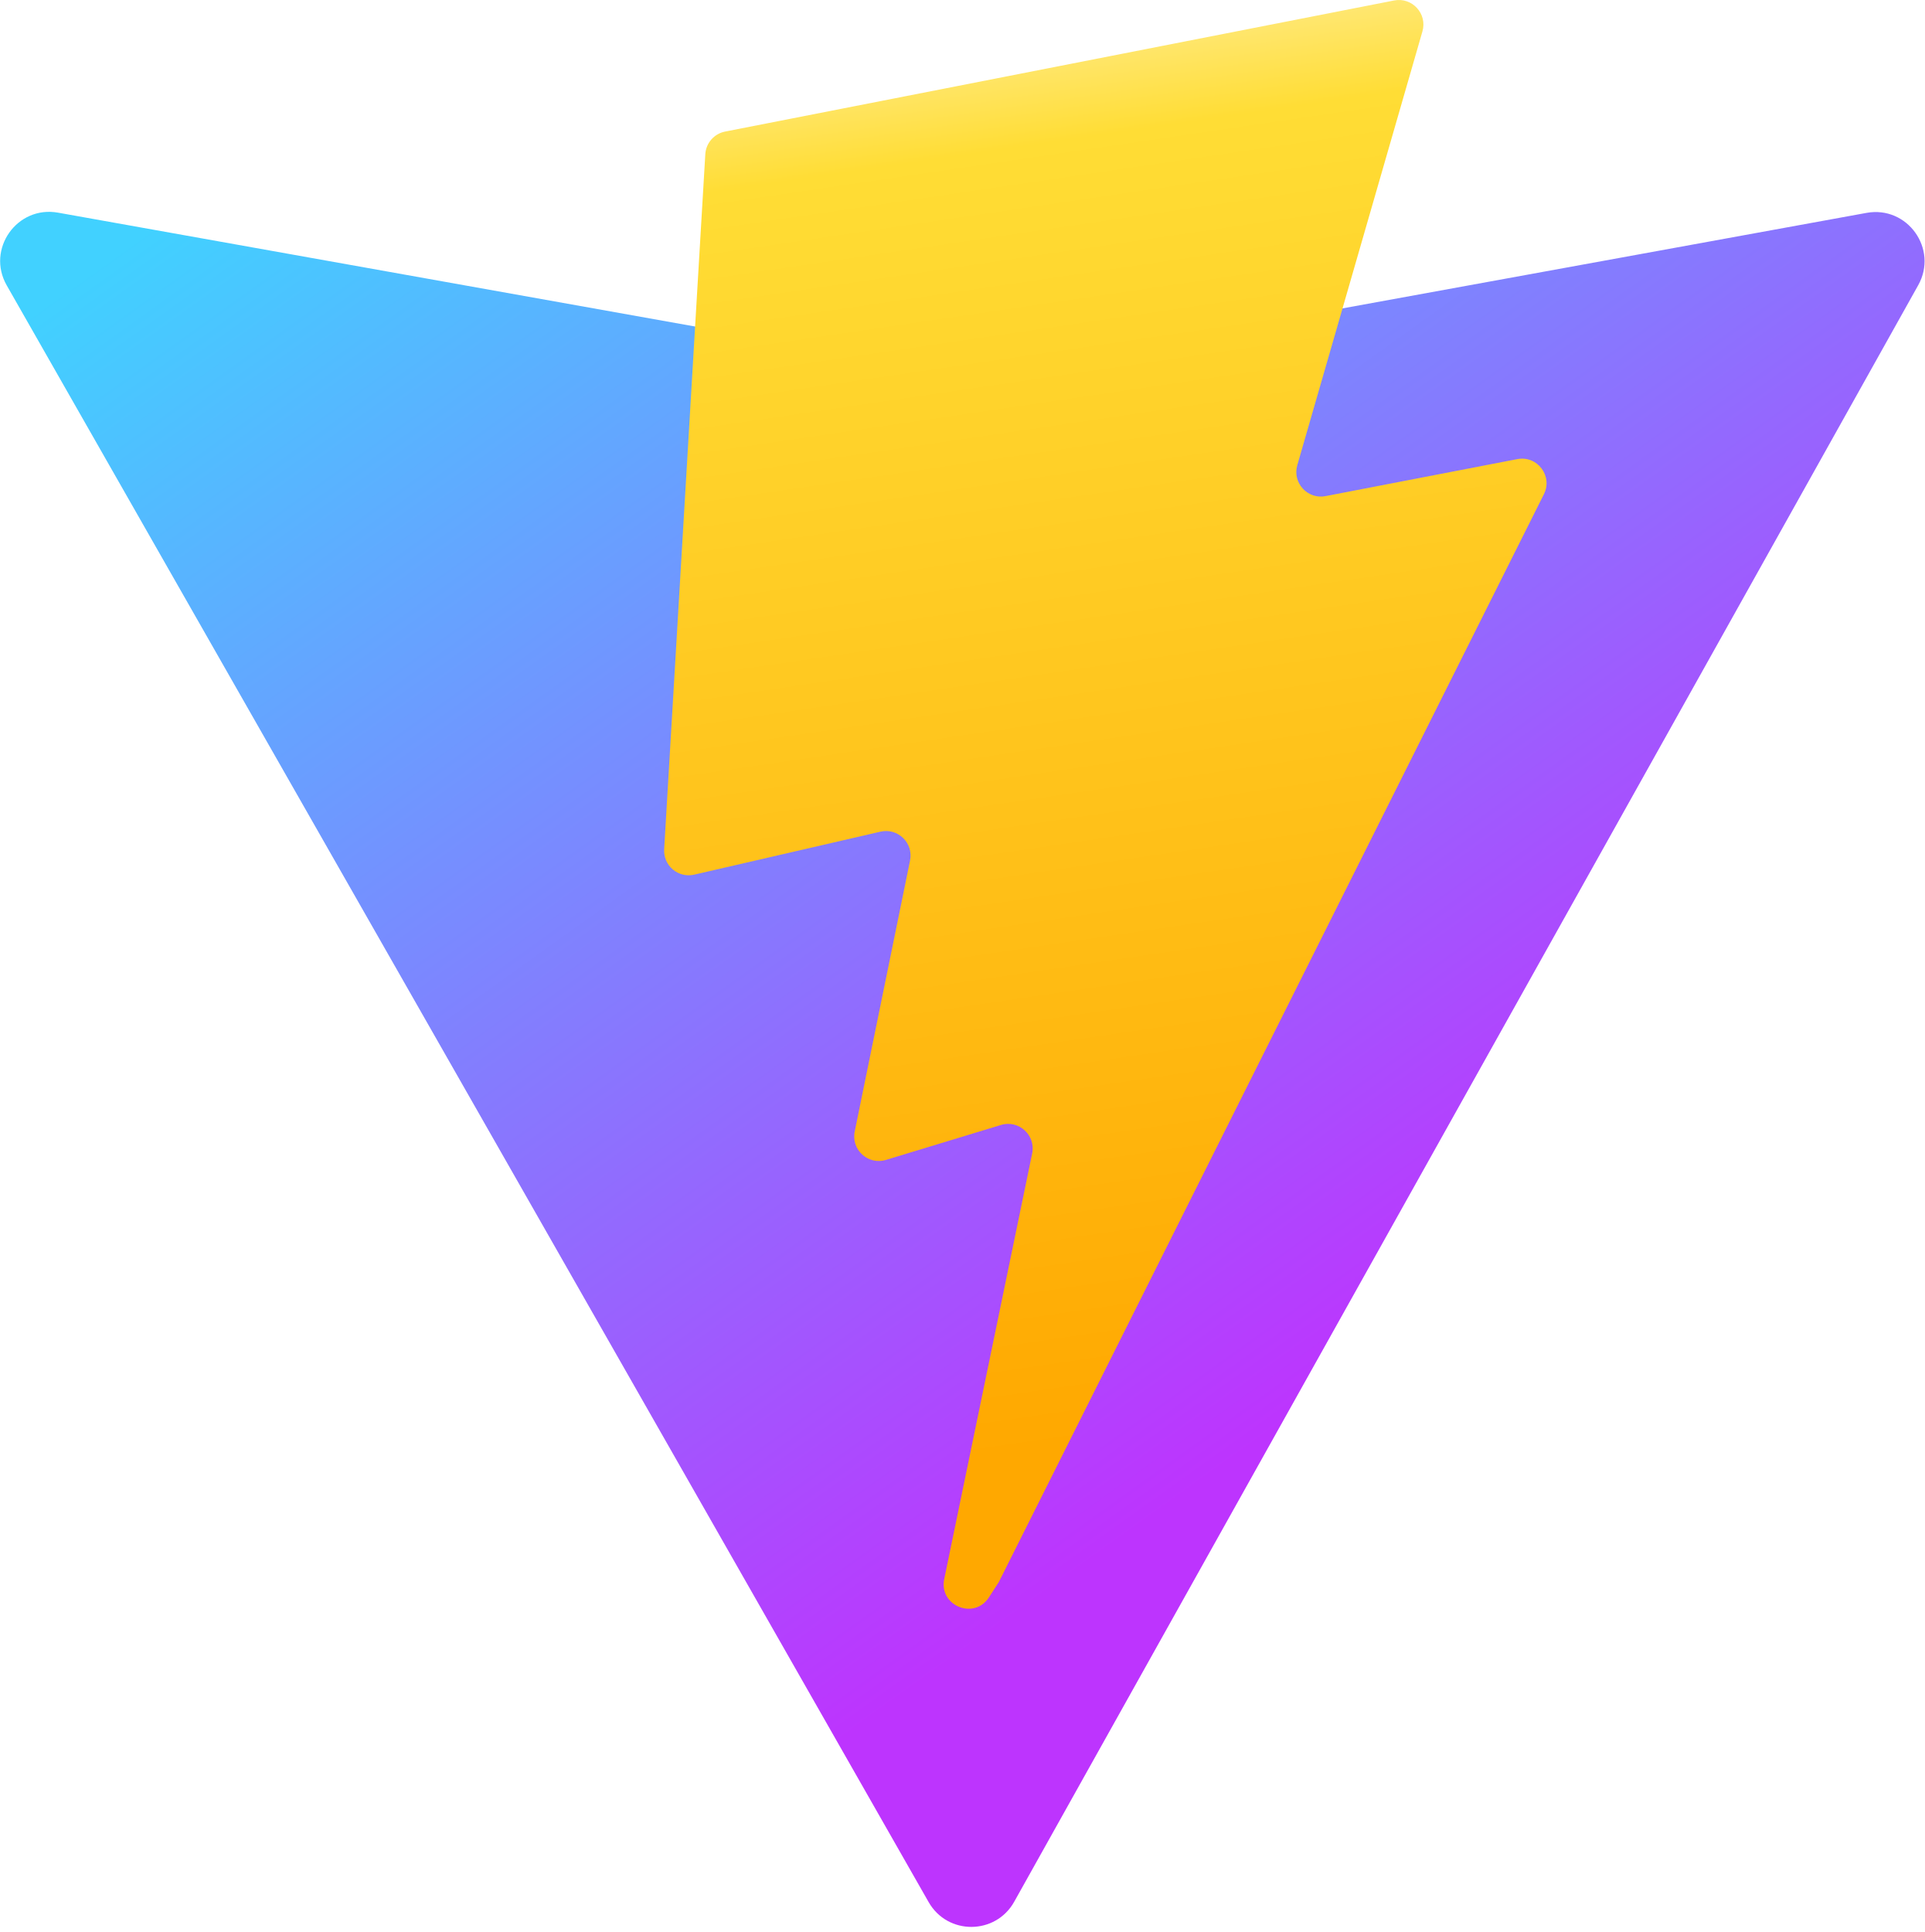
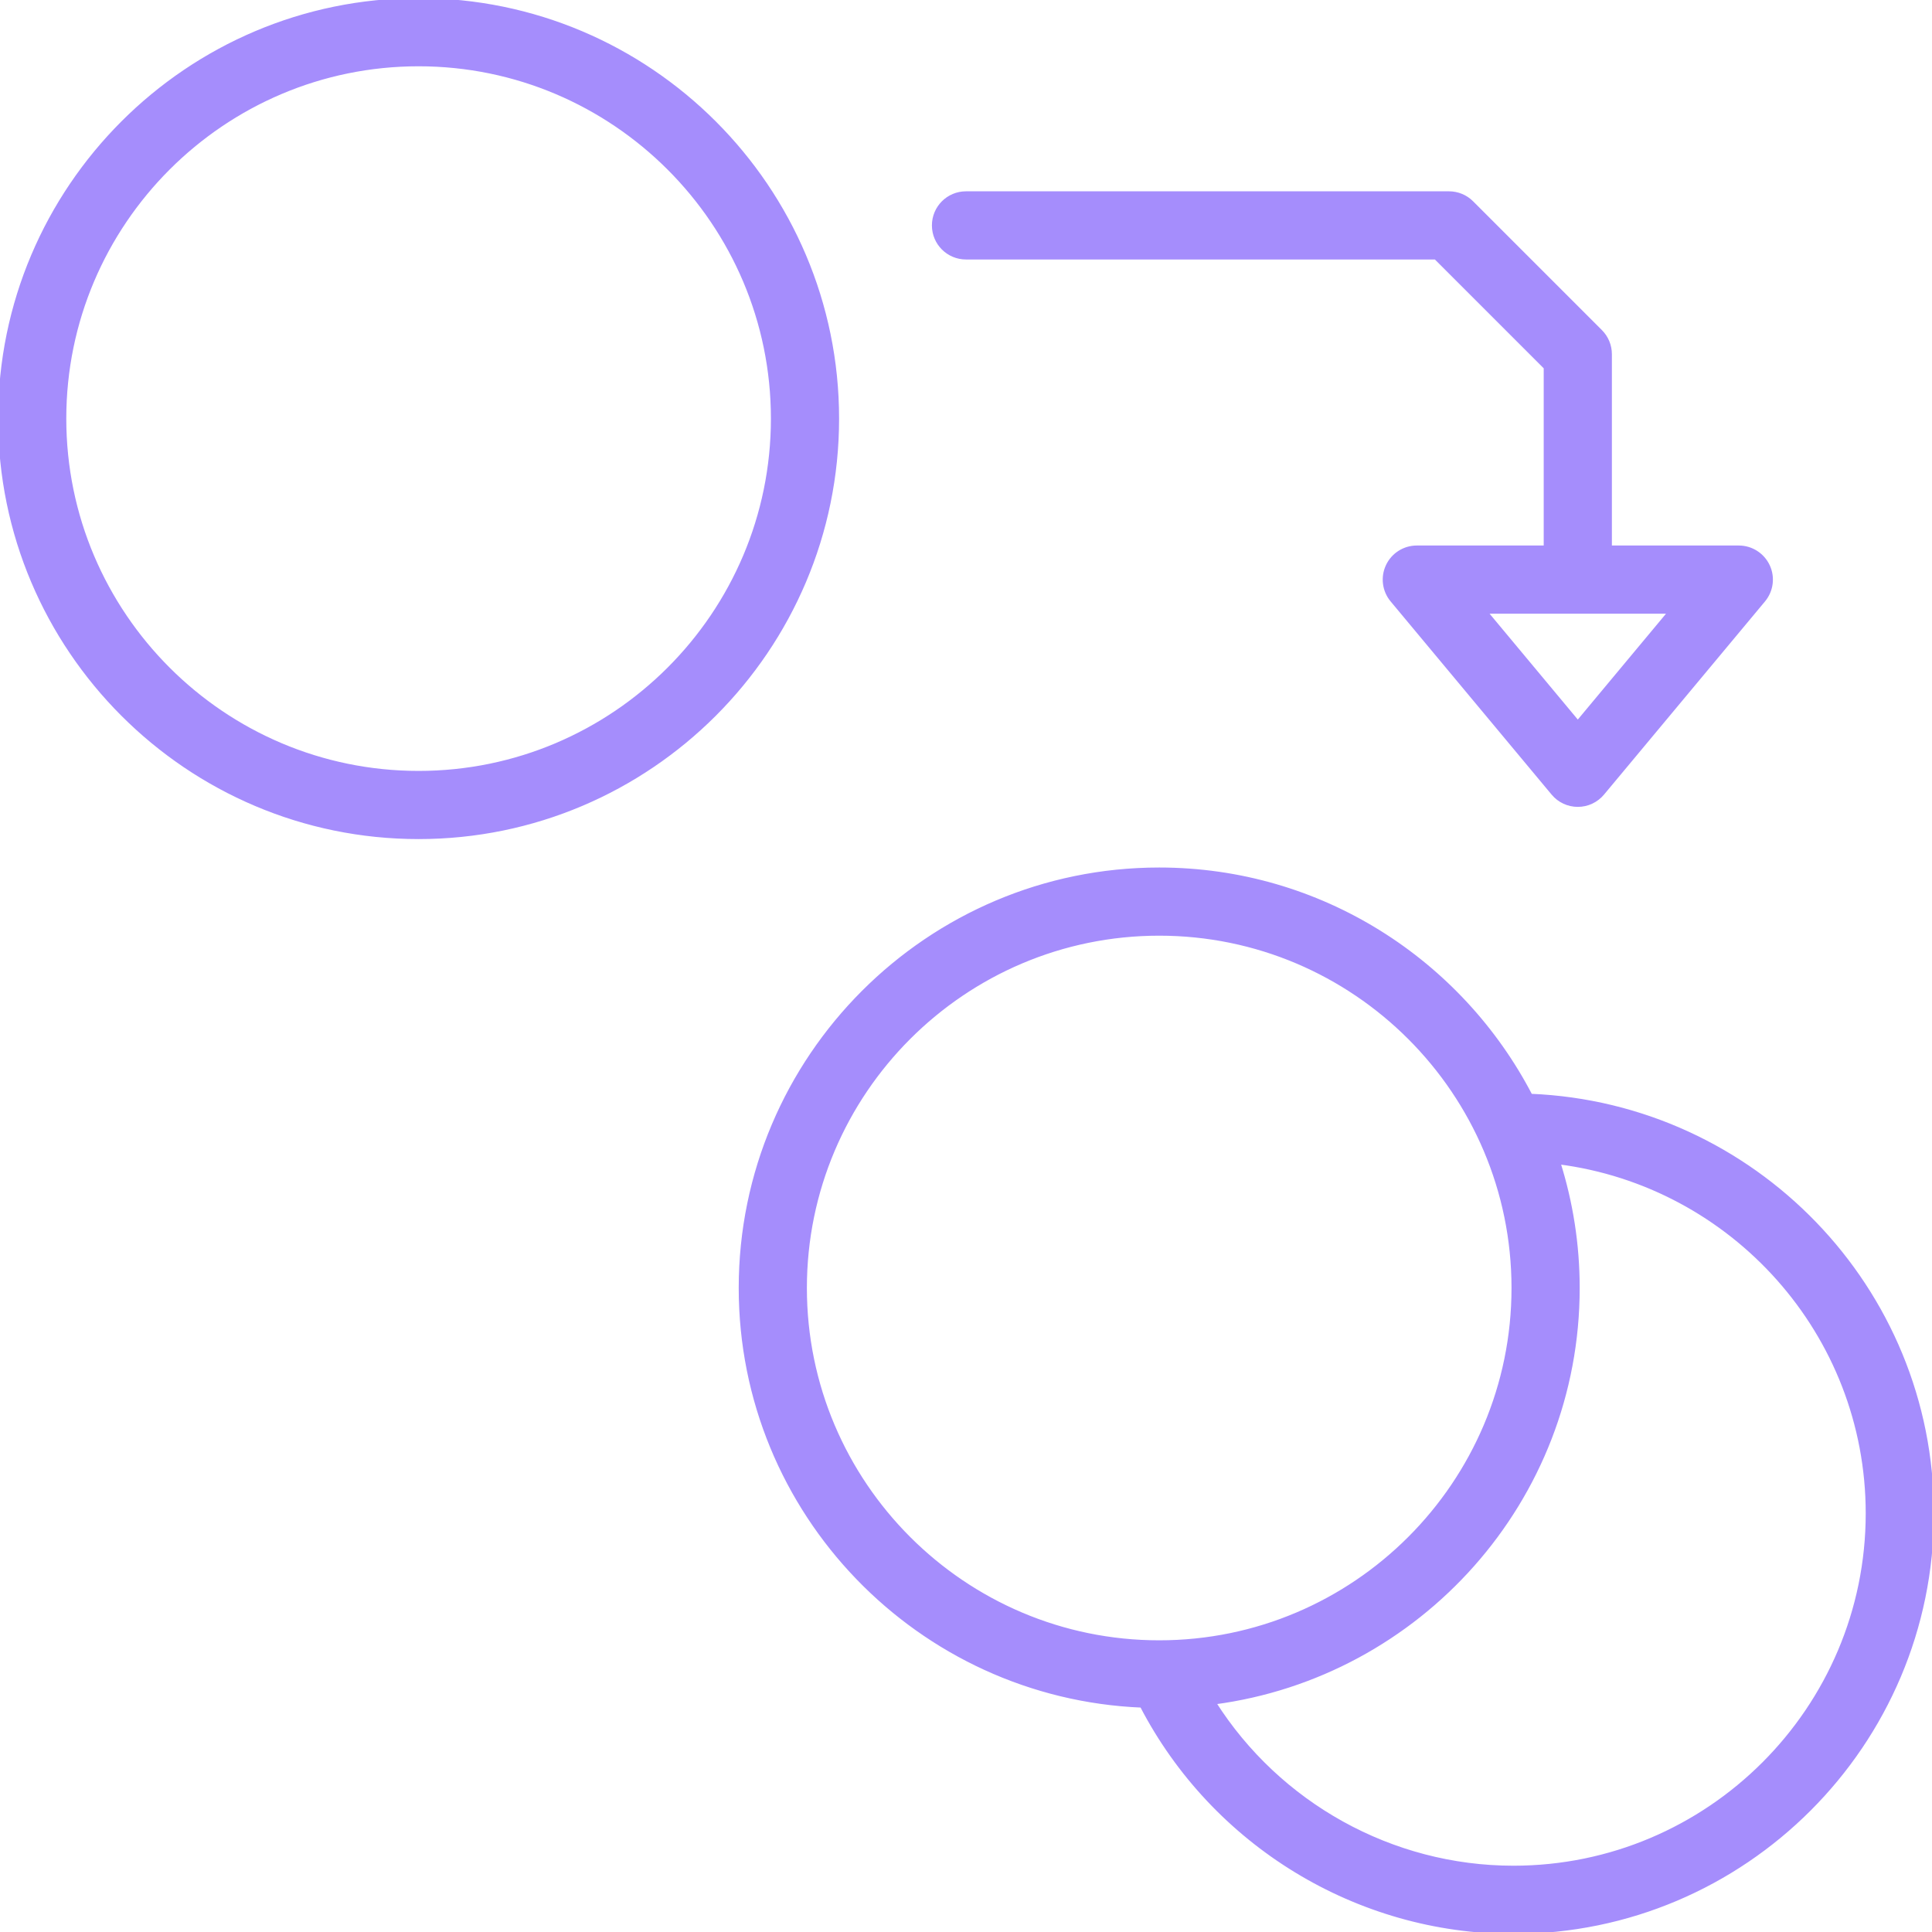
- <svg xmlns="http://www.w3.org/2000/svg" aria-hidden="true" role="img" class="iconify iconify--logos" width="31.88" height="32" preserveAspectRatio="xMidYMid meet" viewBox="0 0 256 257">
-   <defs>
-     <linearGradient id="IconifyId1813088fe1fbc01fb466" x1="-.828%" x2="57.636%" y1="7.652%" y2="78.411%">
-       <stop offset="0%" stop-color="#41D1FF" />
-       <stop offset="100%" stop-color="#BD34FE" />
-     </linearGradient>
-     <linearGradient id="IconifyId1813088fe1fbc01fb467" x1="43.376%" x2="50.316%" y1="2.242%" y2="89.03%">
-       <stop offset="0%" stop-color="#FFEA83" />
-       <stop offset="8.333%" stop-color="#FFDD35" />
-       <stop offset="100%" stop-color="#FFA800" />
-     </linearGradient>
-   </defs>
-   <path fill="url(#IconifyId1813088fe1fbc01fb466)" d="M255.153 37.938L134.897 252.976c-2.483 4.44-8.862 4.466-11.382.048L.875 37.958c-2.746-4.814 1.371-10.646 6.827-9.67l120.385 21.517a6.537 6.537 0 0 0 2.322-.004l117.867-21.483c5.438-.991 9.574 4.796 6.877 9.62Z" />
-   <path fill="url(#IconifyId1813088fe1fbc01fb467)" d="M185.432.063L96.44 17.501a3.268 3.268 0 0 0-2.634 3.014l-5.474 92.456a3.268 3.268 0 0 0 3.997 3.378l24.777-5.718c2.318-.535 4.413 1.507 3.936 3.838l-7.361 36.047c-.495 2.426 1.782 4.5 4.151 3.78l15.304-4.649c2.372-.72 4.652 1.36 4.15 3.788l-11.698 56.621c-.732 3.542 3.979 5.473 5.943 2.437l1.313-2.028l72.516-144.72c1.215-2.423-.88-5.186-3.54-4.672l-25.505 4.922c-2.396.462-4.435-1.77-3.759-4.114l16.646-57.705c.677-2.35-1.37-4.583-3.769-4.113Z" />
+ <svg xmlns="http://www.w3.org/2000/svg" fill="#a58dfc" height="101px" width="101px" version="1.1" id="Layer_1" viewBox="0 0 512 512" xml:space="preserve" stroke="#a58dfc">
+   <g id="SVGRepo_bgCarrier" stroke-width="0" />
+   <g id="SVGRepo_tracerCarrier" stroke-linecap="round" stroke-linejoin="round" />
+   <g id="SVGRepo_iconCarrier">
+     <g>
+       <g>
+         <path d="M110.933,0C49.766,0,0,49.766,0,110.933s49.766,110.933,110.933,110.933S221.867,172.1,221.867,110.933S172.1,0,110.933,0 z M110.933,204.8c-51.755,0-93.867-42.112-93.867-93.867c0-51.755,42.112-93.867,93.867-93.867 c51.755,0,93.867,42.112,93.867,93.867C204.8,162.688,162.688,204.8,110.933,204.8z" />
+       </g>
+     </g>
+     <g>
+       <g>
+         <path d="M405.623,290.364c-18.5-35.576-55.637-59.964-98.423-59.964c-61.167,0-110.933,49.766-110.933,110.933 c0,59.614,47.3,108.254,106.308,110.703C321.553,488.61,359.612,512,401.067,512C462.234,512,512,462.234,512,401.067 C512,341.436,464.666,292.779,405.623,290.364z M213.333,341.333c0-51.755,42.112-93.867,93.867-93.867 s93.867,42.112,93.867,93.867c0,51.755-42.112,93.867-93.867,93.867S213.333,393.088,213.333,341.333z M401.067,494.933 c-32.358,0-62.285-16.828-79.334-43.733c54.306-7.151,96.401-53.632,96.401-109.867c0-11.597-1.801-22.775-5.12-33.289 c46.123,5.905,81.92,45.321,81.92,93.022C494.933,452.821,452.821,494.933,401.067,494.933z" />
+       </g>
+     </g>
+     <g>
+       <g>
+         <path d="M468.531,149.982c-1.408-2.995-4.42-4.915-7.731-4.915h-34.133v-51.2c0-2.261-0.896-4.437-2.5-6.033L390.033,53.7 c-1.596-1.604-3.763-2.5-6.033-2.5H256c-4.719,0-8.533,3.823-8.533,8.533s3.814,8.533,8.533,8.533h124.467L409.6,97.399v47.667 h-34.133c-3.311,0-6.323,1.92-7.723,4.915c-1.408,3.004-0.947,6.545,1.169,9.079l42.667,51.2c1.621,1.946,4.019,3.072,6.554,3.072 s4.932-1.126,6.562-3.072l42.667-51.2C469.478,156.518,469.939,152.977,468.531,149.982z M418.133,191.471l-24.448-29.338h48.896 L418.133,191.471z" />
+       </g>
+     </g>
+   </g>
</svg>
